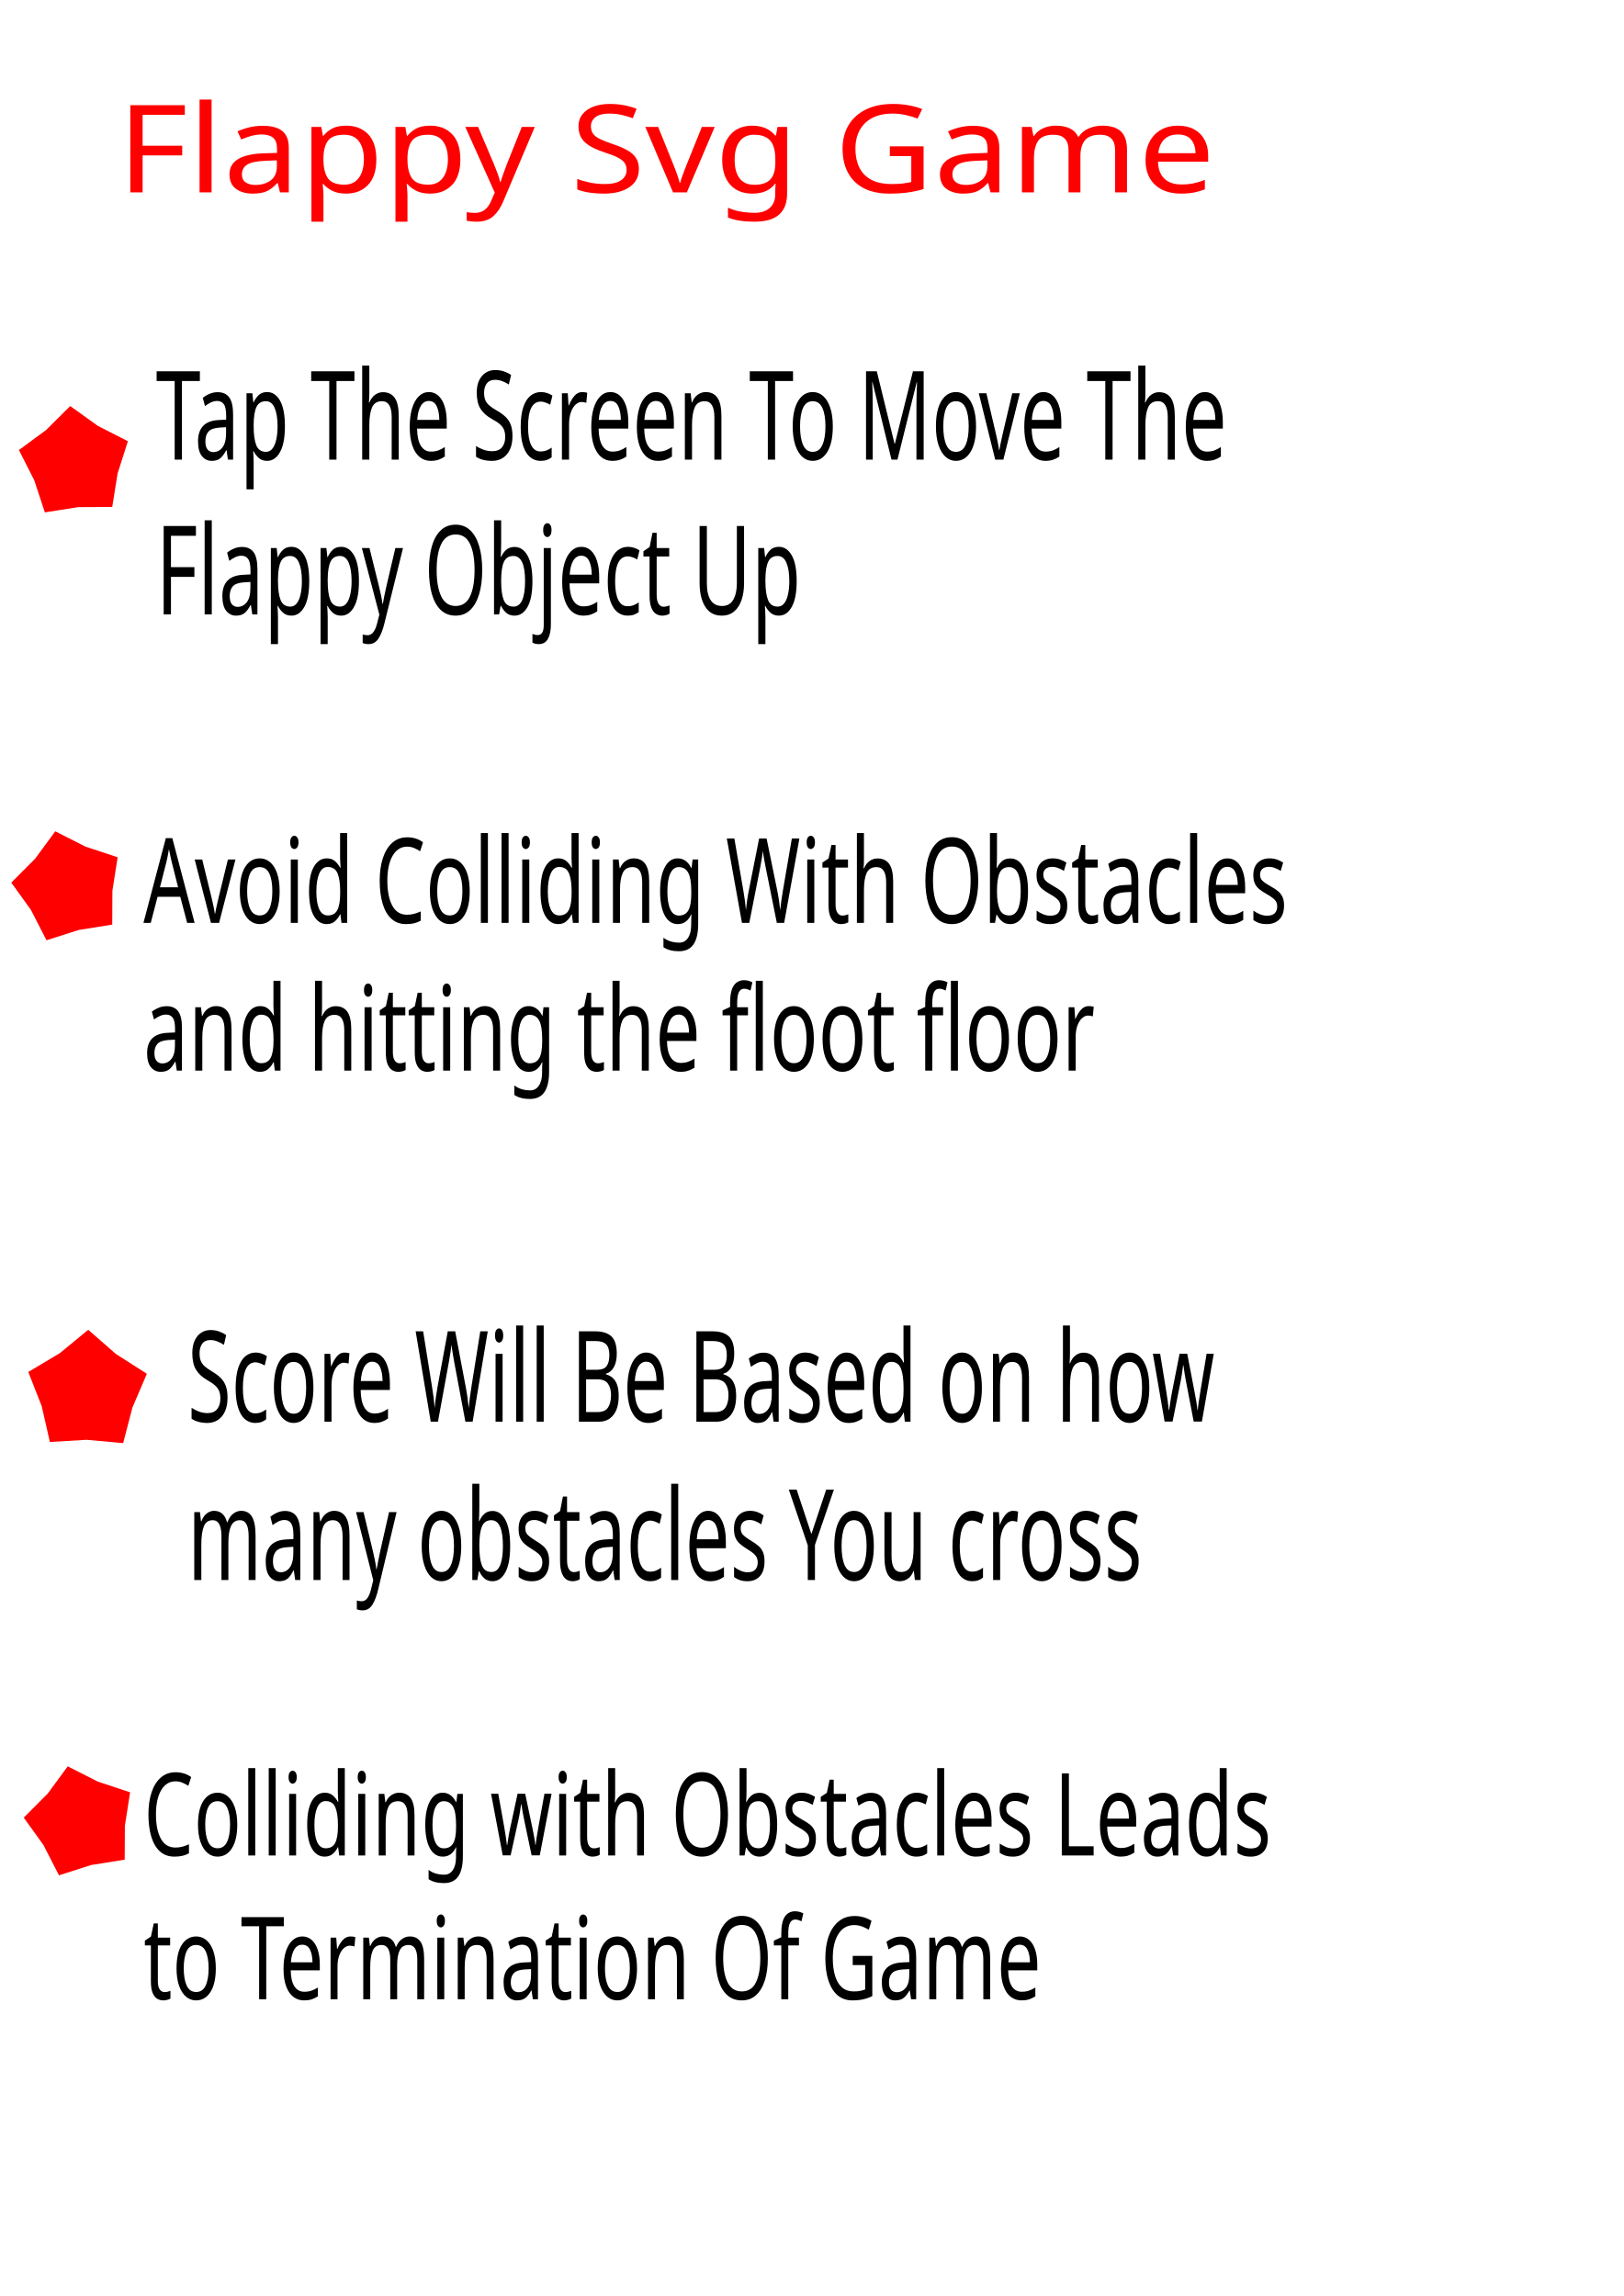
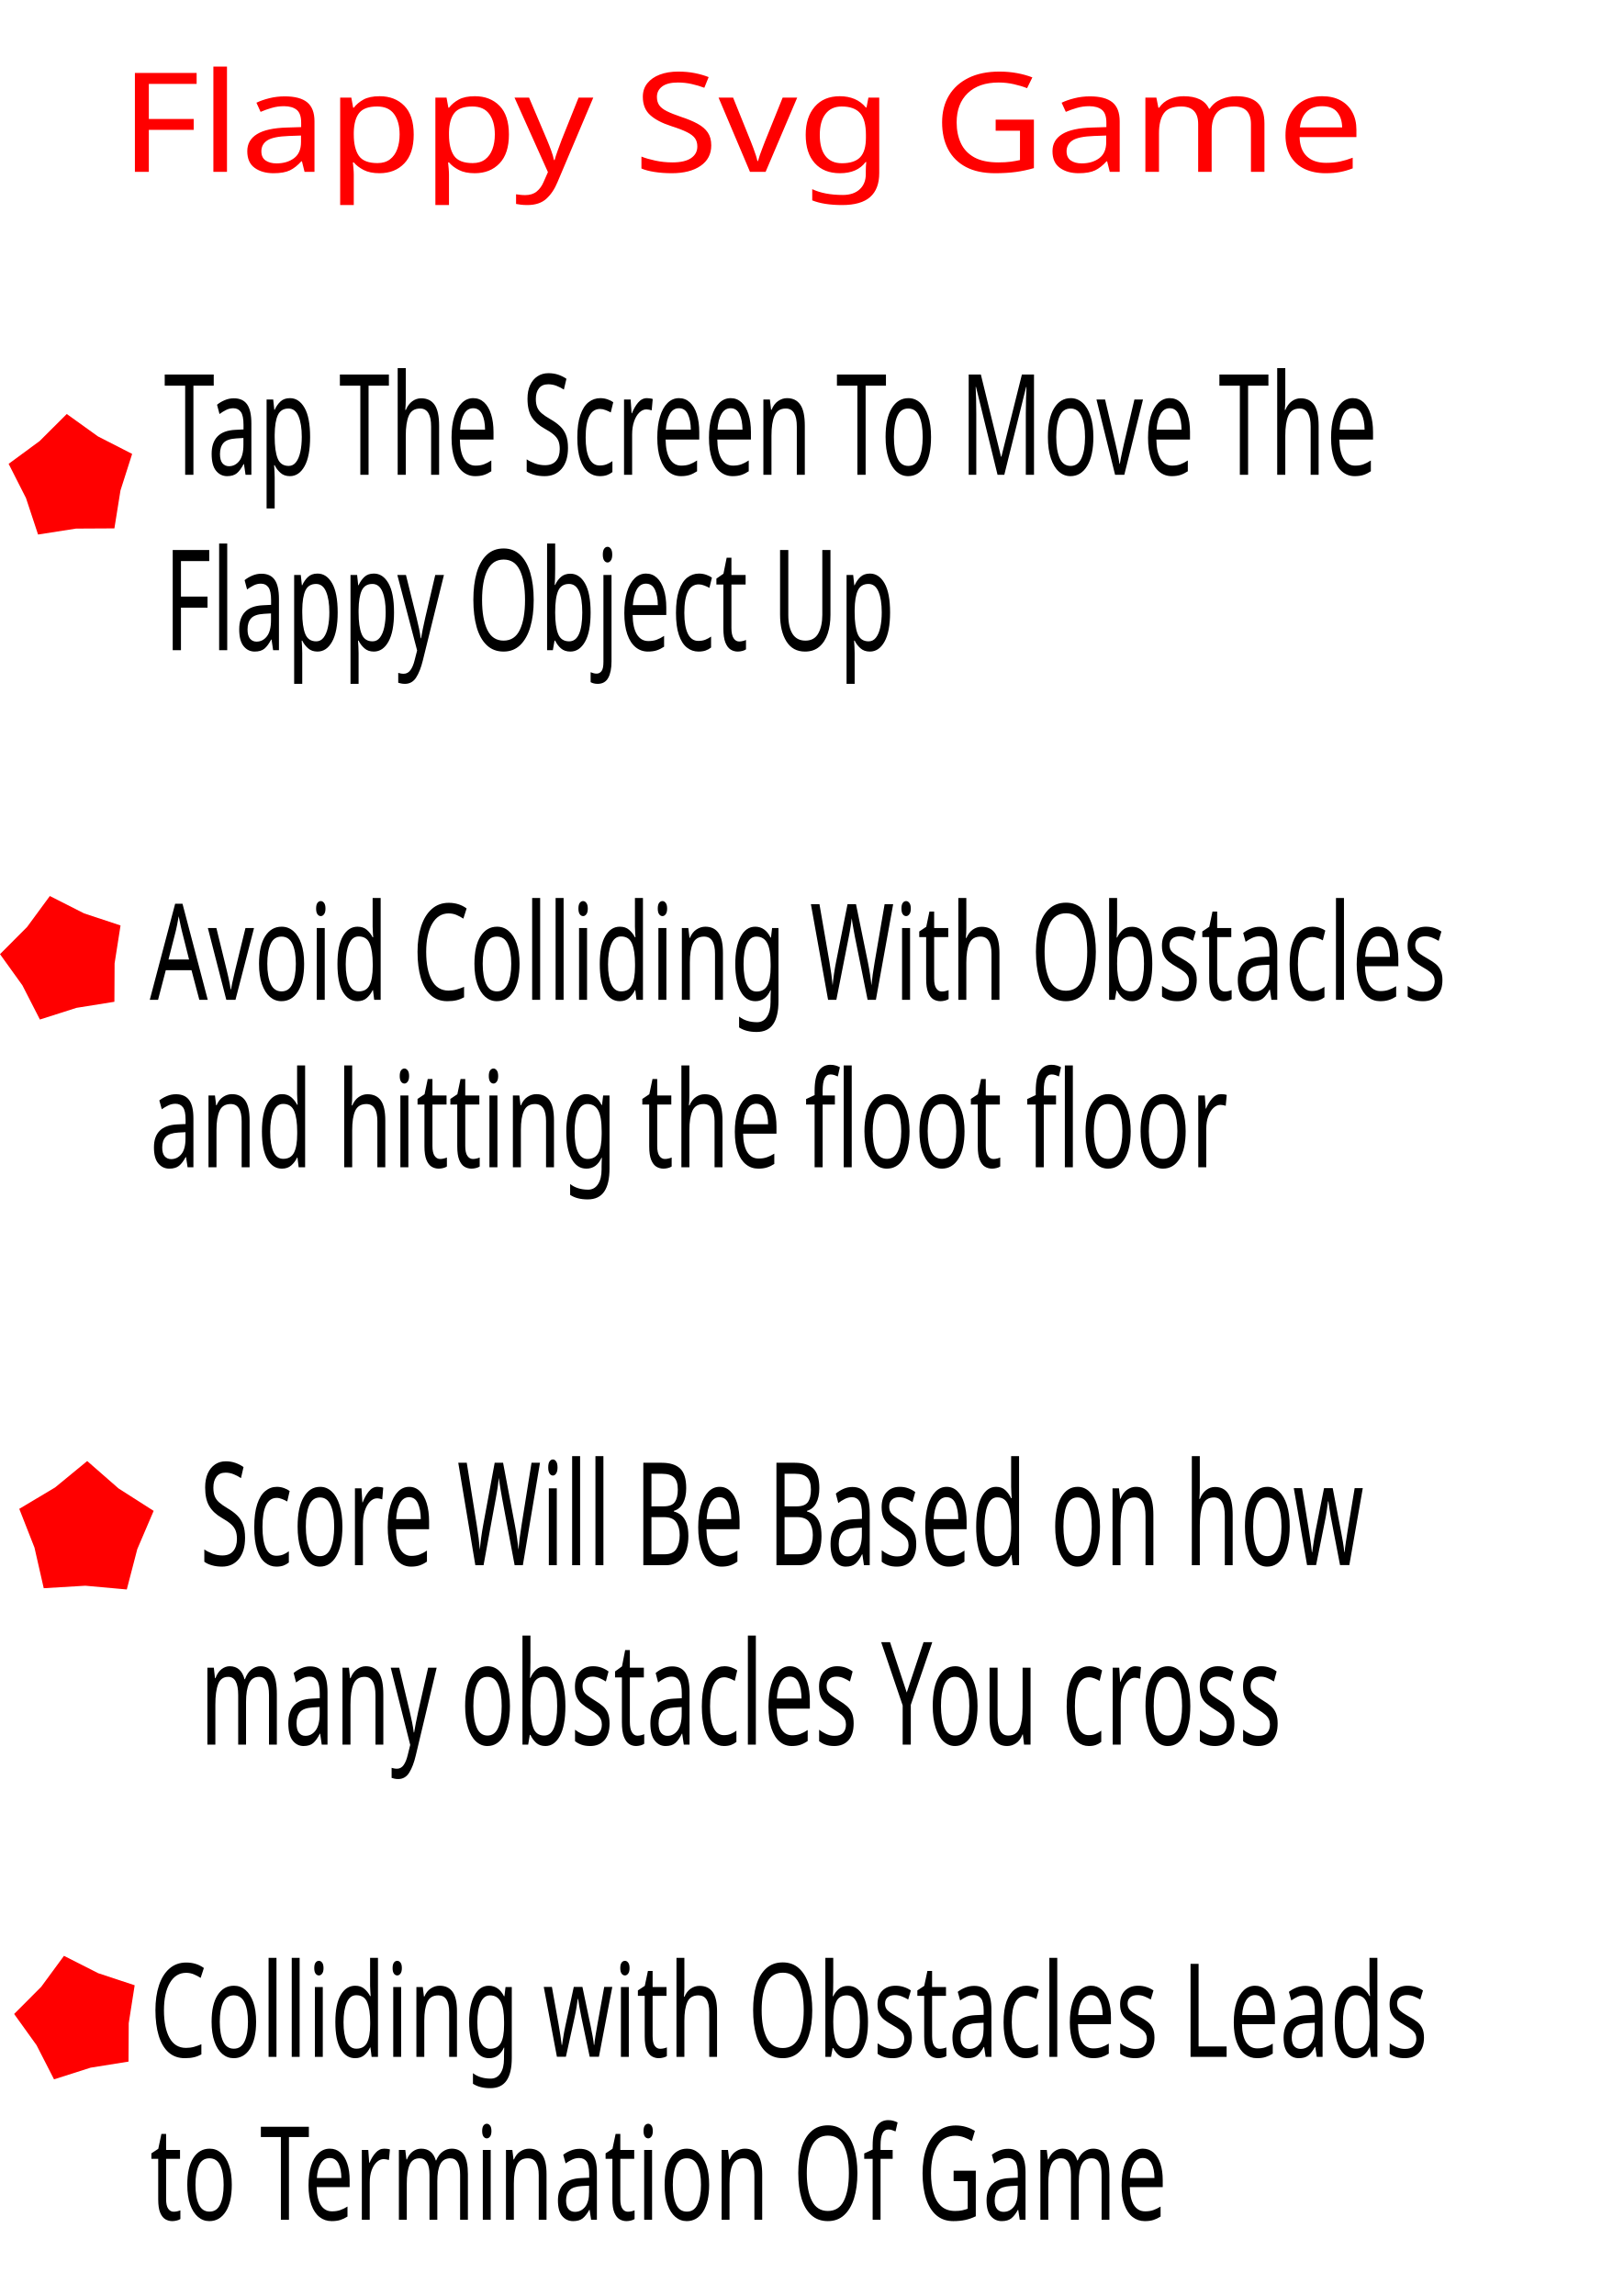
- <svg xmlns="http://www.w3.org/2000/svg" width="744.094" height="1052.362" id="svg3194" version="1.1">
+ <svg xmlns="http://www.w3.org/2000/svg" width="744px" height="1052px" id="svg3194" version="1.1" viewBox="5.172 18.692 656.342 928.053" preserveAspectRatio="xMidYMid meet">
+   <rect id="svgEditorBackground" x="5.172" y="36.309" width="656.342" height="892.818" style="fill: none; stroke: none;" />
  <defs id="defs3196" />
  <g id="layer1">
    <path style="fill:#ff0000" id="path3202" d="m 51.429,232.362 -15.527,0.083 -15.34,2.402 -4.876,-14.741 -7.024,-13.847 12.513,-9.193 10.999,-10.96 12.61,9.06 13.822,7.074 -4.72,14.792 z" />
    <path style="fill:#ff0000" id="path3232" d="m 51.429,440.934 -15.331,2.456 -14.792,4.72 -7.074,-13.822 -9.06,-12.61 10.96,-10.999 9.193,-12.513 13.847,7.024 14.741,4.876 -2.402,15.34 z" transform="translate(0,-17.14286)" />
    <text xml:space="preserve" style="font-size:42.293px;font-style:normal;font-weight:normal;line-height:125%;letter-spacing:0px;word-spacing:0px;fill:#000000;fill-opacity:1;stroke:none;font-family:Sans" x="50.734" y="93.229" id="text3330" transform="scale(1.057318,0.9457894)">
      <tspan x="50.734" y="93.229" id="tspan3332">
        <tspan x="50.734" y="93.229" style="font-size:59.21px;fill:#ff0000" id="tspan3334">Flappy Svg Game</tspan>
      </tspan>
    </text>
    <text xml:space="preserve" style="font-size:45.849px;font-style:normal;font-weight:normal;line-height:125%;letter-spacing:0px;word-spacing:0px;fill:#000000;fill-opacity:1;stroke:none;font-family:Sans" x="88.392" y="170.216" id="text3320" transform="scale(0.8079395,1.237717)">
      <tspan x="88.392" y="170.216" id="tspan3322" style="fill:#000000">
        <tspan x="88.392" y="170.216" style="fill:#000000" id="tspan3324">Tap The Screen To Move The     </tspan>
      </tspan>
      <tspan x="88.392" y="227.527" id="tspan3326" style="fill:#000000">
        <tspan x="88.392" style="fill:#000000" id="tspan3328">Flappy Object Up</tspan>
      </tspan>
    </text>
    <text xml:space="preserve" style="font-size:44.62px;font-style:normal;font-weight:normal;line-height:125%;letter-spacing:0px;word-spacing:0px;fill:#000000;fill-opacity:1;stroke:none;font-family:Sans" x="79.807" y="348.417" id="text3336" transform="scale(0.8236756,1.21407)">
      <tspan x="79.807" y="348.417" id="tspan3338" style="fill:#000000">
        <tspan x="79.807" y="348.417" style="fill:#000000" id="tspan3340">Avoid Colliding With Obstacles   </tspan>
      </tspan>
      <tspan x="79.807" y="404.192" id="tspan3342" style="fill:#000000">
        <tspan x="79.807" style="fill:#000000" id="tspan3344" dx="0 0 0 0 0 0 0 0 0 0 0 0 0 0 0 0 0 0 0 0 0 0 0 0 0 0 0 0 14.205">and hitting the floot floor </tspan>
      </tspan>
    </text>
    <text xml:space="preserve" style="font-size:46.036px;font-style:normal;font-weight:normal;line-height:125%;letter-spacing:0px;word-spacing:0px;fill:#000000;fill-opacity:1;stroke:none;font-family:Sans" x="108.336" y="516.894" id="text3348" transform="scale(0.793225,1.260676)">
      <tspan x="108.336" y="516.894" id="tspan3350" style="fill:#000000">
        <tspan x="108.336" y="516.894" style="fill:#000000" id="tspan3352">Score Will Be Based on how    </tspan>
      </tspan>
      <tspan x="108.336" y="574.438" id="tspan3354" style="fill:#000000">
        <tspan x="108.336" style="fill:#000000" id="tspan3356" dx="0 0 0 0 0 0 0 0 0 0 0 0 0 0 0 0 0 0 0 0 0 0 0 0 24.007">many obstacles You cross</tspan>
      </tspan>
    </text>
    <path style="fill:#ff0000" id="path3270" d="m 25.714,672.362 -3.741,-16.421 -6.152,-15.677 14.461,-8.632 13.009,-10.696 12.678,11.086 14.192,9.067 -6.625,15.483 -4.237,16.299 -16.773,-1.517 z" transform="translate(-2.857143,-11.42857)" />
    <path style="fill:#ff0000" id="path3272" d="m 54.286,895.219 -15.331,2.456 -14.792,4.72 -7.074,-13.822 -9.06,-12.61 10.96,-10.999 9.193,-12.513 13.847,7.024 14.741,4.876 -2.402,15.34 z" transform="translate(2.857143,-42.85714)" />
    <text xml:space="preserve" style="font-size:43.734px;font-style:normal;font-weight:normal;line-height:125%;letter-spacing:0px;word-spacing:0px;fill:#000000;fill-opacity:1;stroke:none;font-family:Sans" x="79.304" y="705.689" id="text3360" transform="scale(0.829777,1.205143)">
      <tspan x="79.304" y="705.689" id="tspan3362" style="fill:#000000">
        <tspan x="79.304" y="705.689" style="fill:#000000" id="tspan3364">Colliding with Obstacles Leads    </tspan>
      </tspan>
      <tspan x="79.304" y="760.356" id="tspan3366" style="fill:#000000">
        <tspan x="79.304" style="fill:#000000" id="tspan3368">to Termination Of Game</tspan>
      </tspan>
    </text>
  </g>
</svg>
